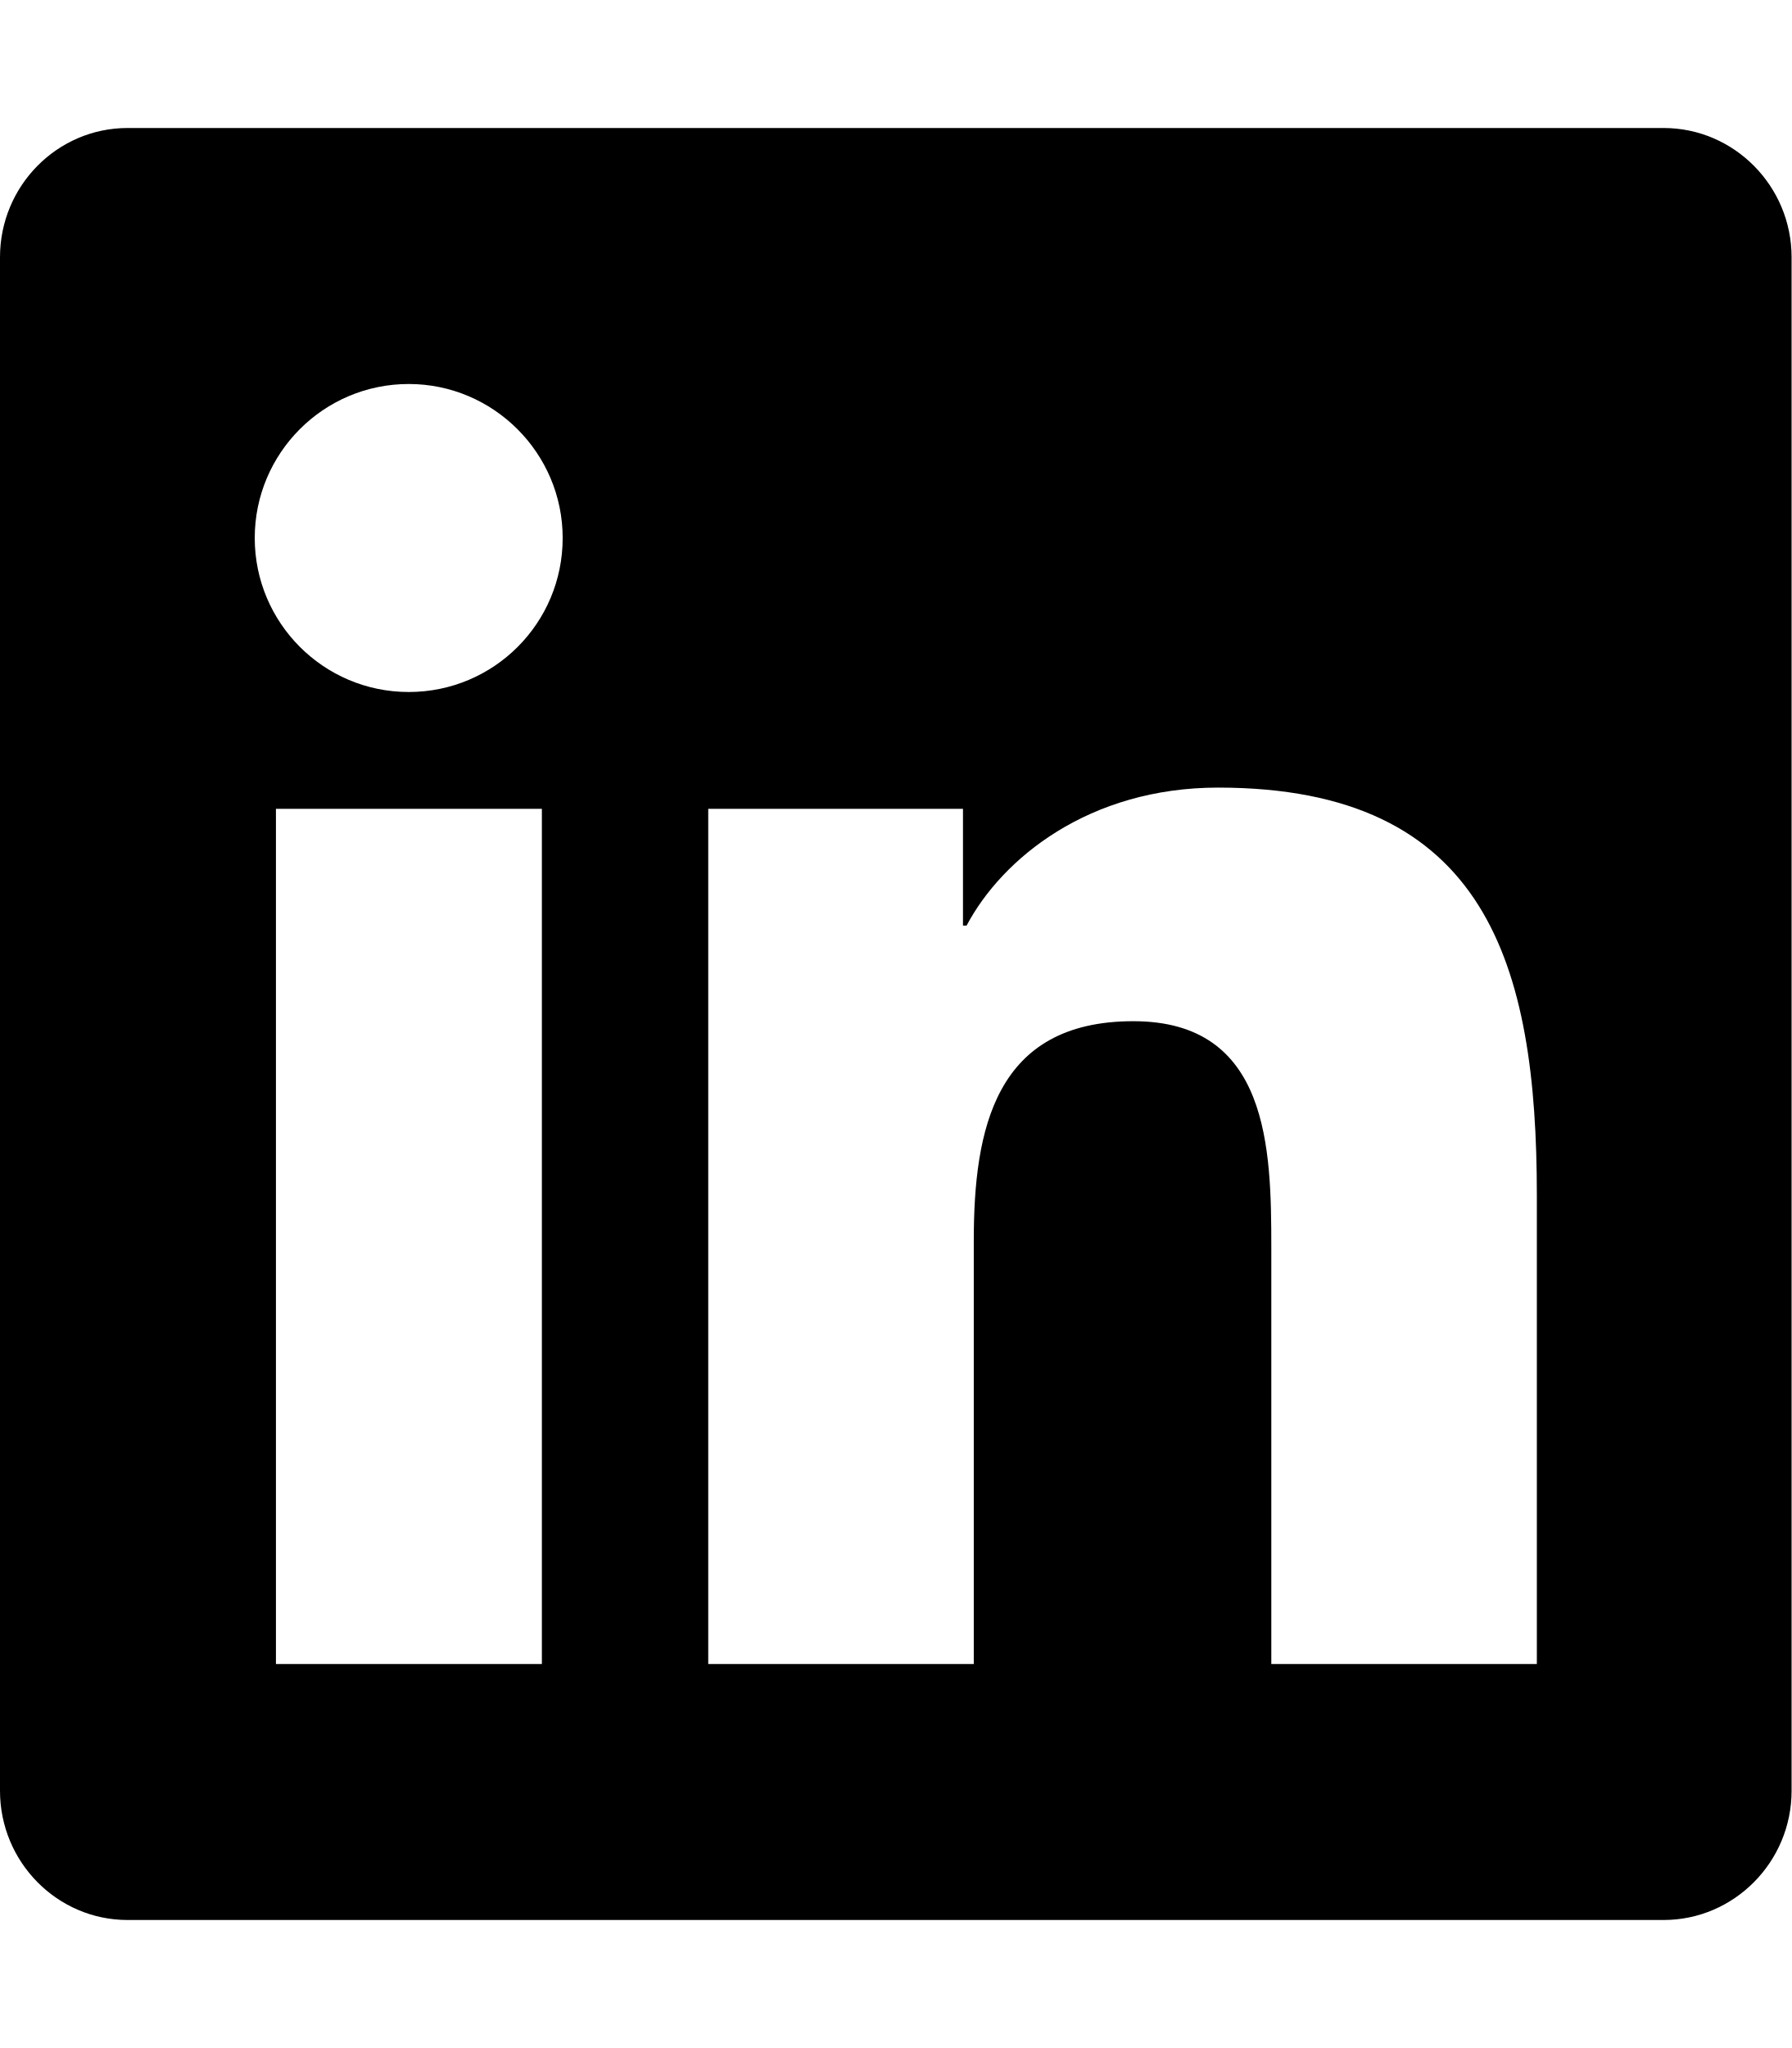
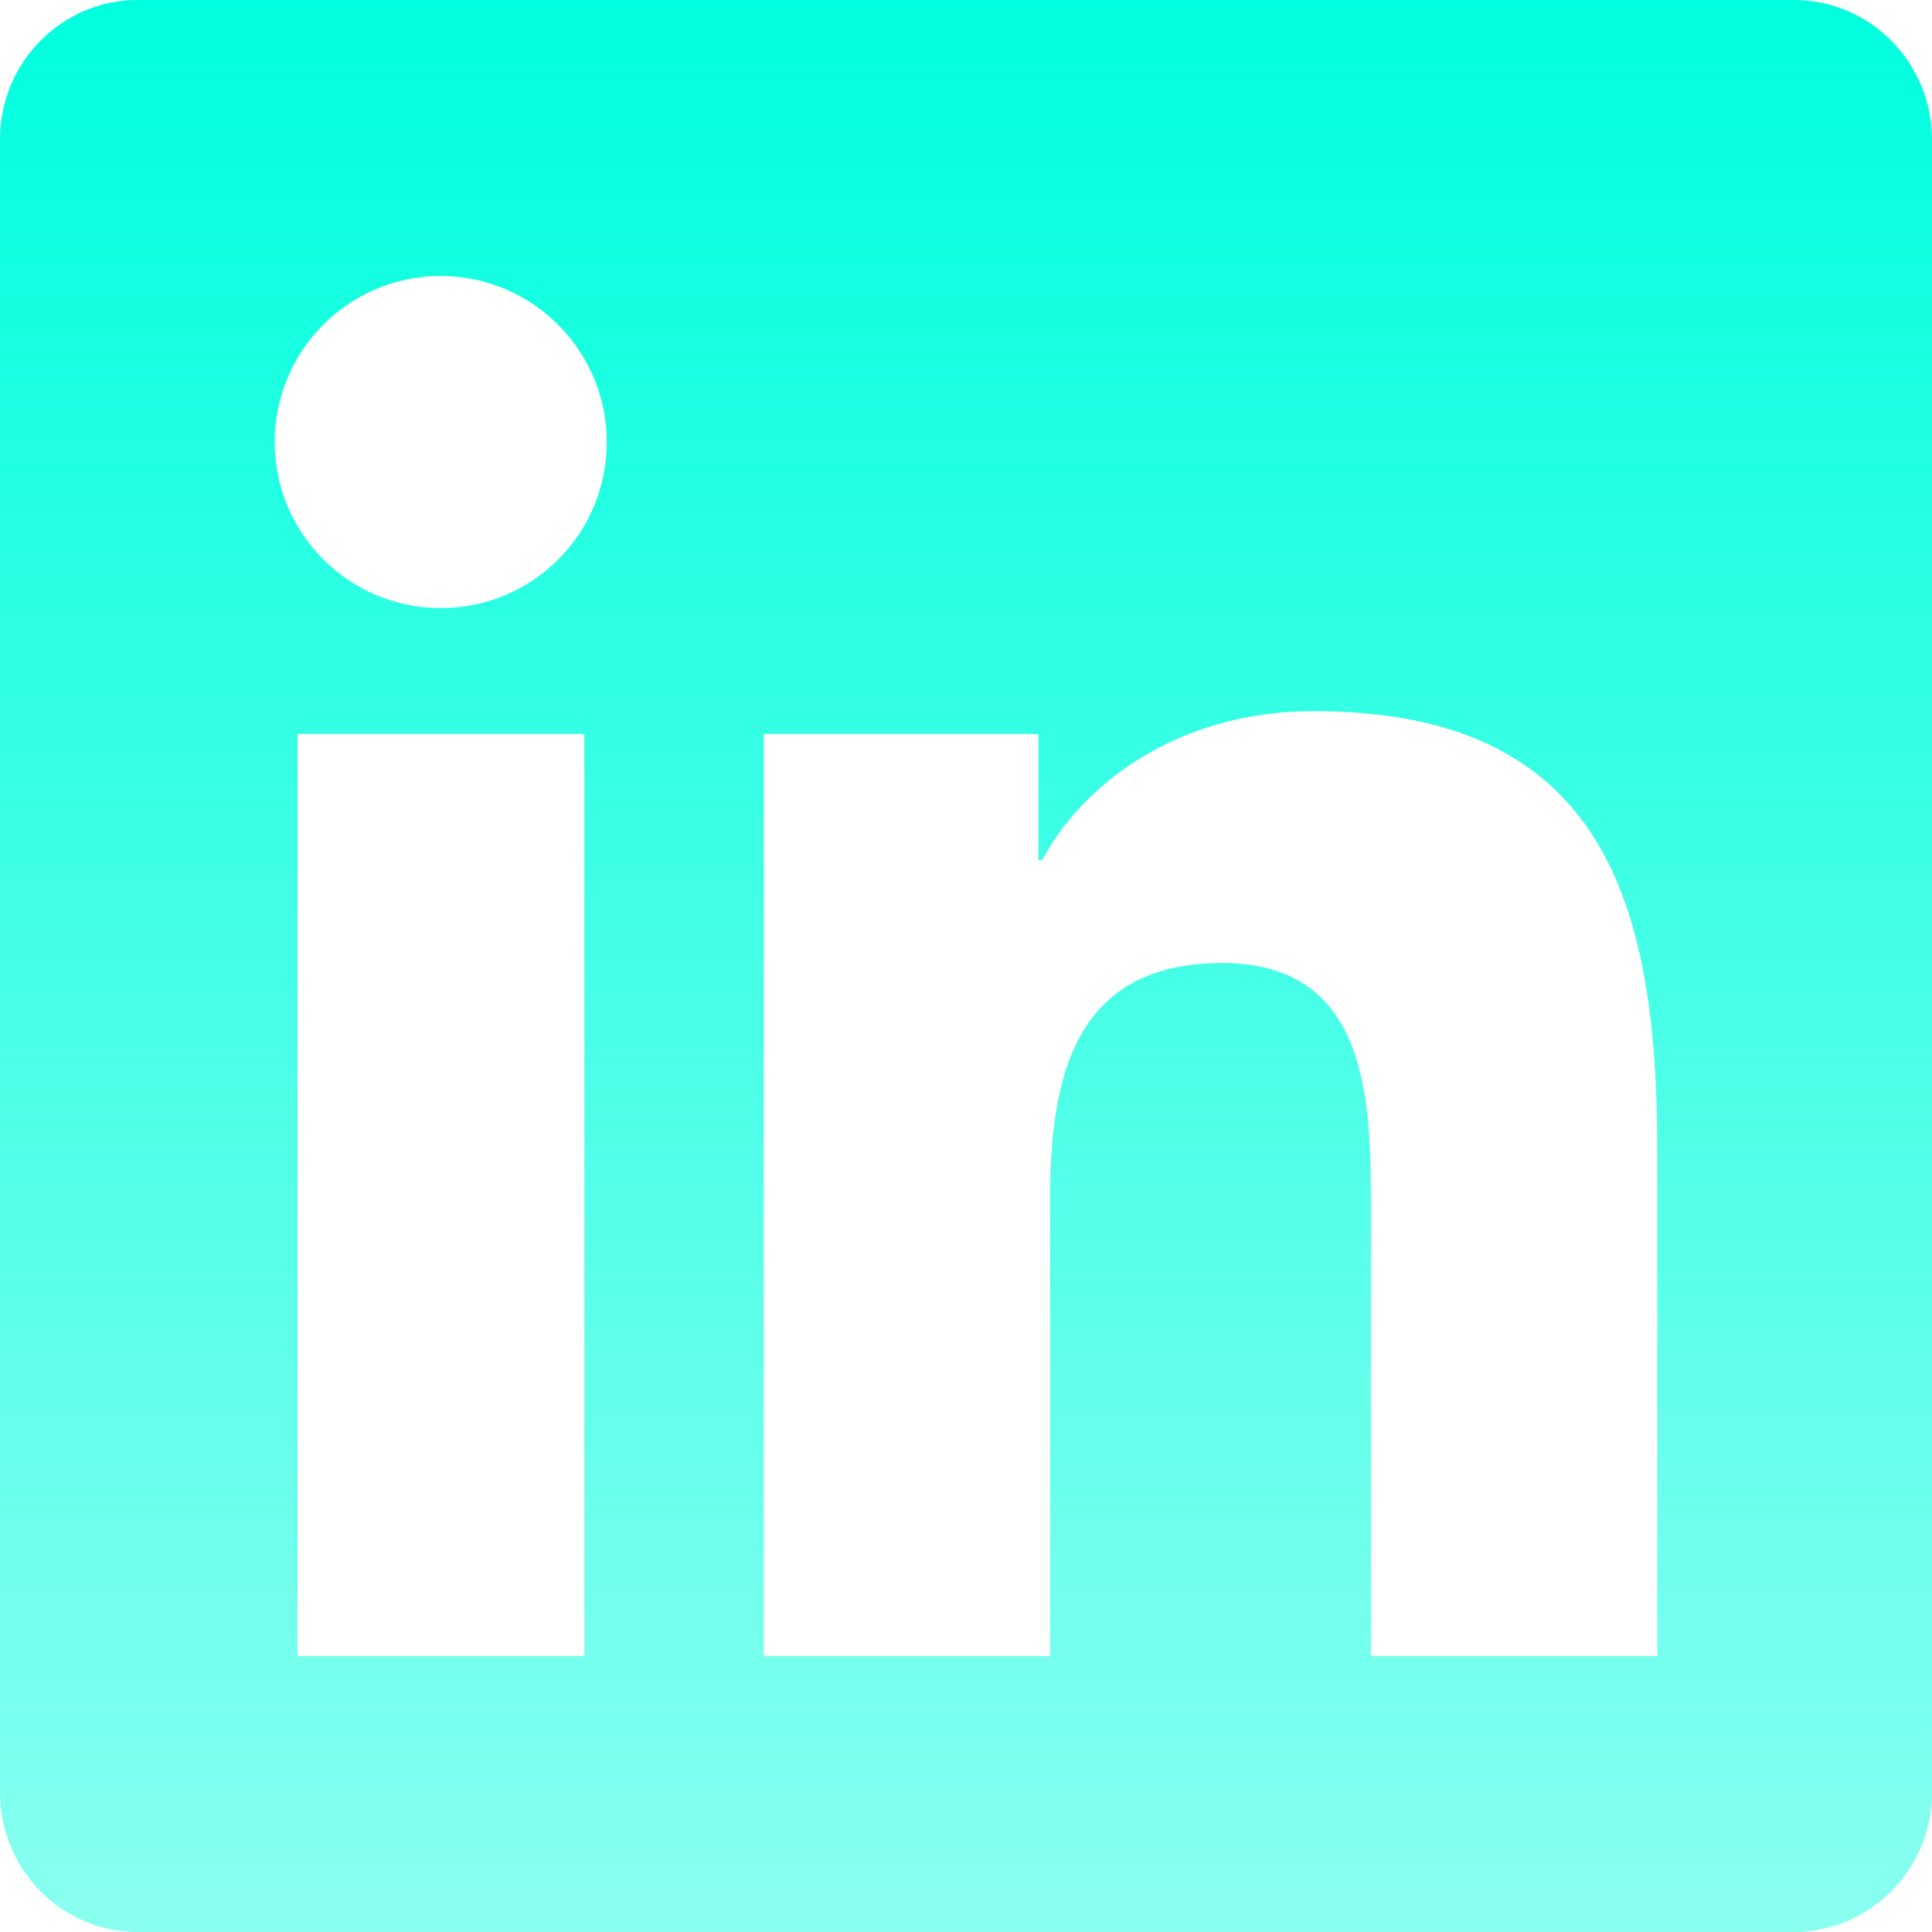
- <svg xmlns="http://www.w3.org/2000/svg" viewBox="0 0 448 512">
-   <path d="M416 32H31.9C14.3 32 0 46.5 0 64.3v383.4C0 465.5 14.3 480 31.9 480H416c17.6 0 32-14.5 32-32.3V64.3c0-17.8-14.4-32.3-32-32.3zM135.4 416H69V202.2h66.5V416zm-33.2-243c-21.3 0-38.5-17.3-38.5-38.5S80.9 96 102.2 96c21.2 0 38.5 17.3 38.5 38.5 0 21.3-17.2 38.5-38.5 38.5zm282.1 243h-66.4V312c0-24.8-.5-56.7-34.5-56.7-34.6 0-39.9 27-39.9 54.9V416h-66.4V202.2h63.7v29.2h.9c8.9-16.8 30.6-34.5 62.9-34.5 67.2 0 79.7 44.3 79.7 101.9V416z" />
+ <svg xmlns="http://www.w3.org/2000/svg" width="57" height="57" viewBox="0 0 57 57" fill="none">
+   <path d="M52.929 0H4.059C1.819 0 0 1.845 0 4.11V52.89C0 55.155 1.819 57 4.059 57H52.929C55.168 57 57 55.155 57 52.89V4.11C57 1.845 55.168 0 52.929 0ZM17.227 48.857H8.779V21.655H17.24V48.857H17.227ZM13.003 17.94C10.293 17.94 8.105 15.739 8.105 13.041C8.105 10.344 10.293 8.143 13.003 8.143C15.7 8.143 17.902 10.344 17.902 13.041C17.902 15.751 15.713 17.94 13.003 17.94ZM48.895 48.857H40.447V35.625C40.447 32.47 40.383 28.411 36.058 28.411C31.655 28.411 30.981 31.846 30.981 35.396V48.857H22.533V21.655H30.637V25.37H30.752C31.884 23.233 34.645 20.981 38.755 20.981C47.305 20.981 48.895 26.617 48.895 33.946V48.857Z" fill="url(#paint0_linear_3_440)" />
+   <defs>
+     <linearGradient id="paint0_linear_3_440" x1="28.5" y1="0" x2="28.5" y2="57" gradientUnits="userSpaceOnUse">
+       <stop stop-color="#00FFDE" />
+       <stop offset="1" stop-color="#00FFDE" stop-opacity="0.46" />
+     </linearGradient>
+   </defs>
</svg>
